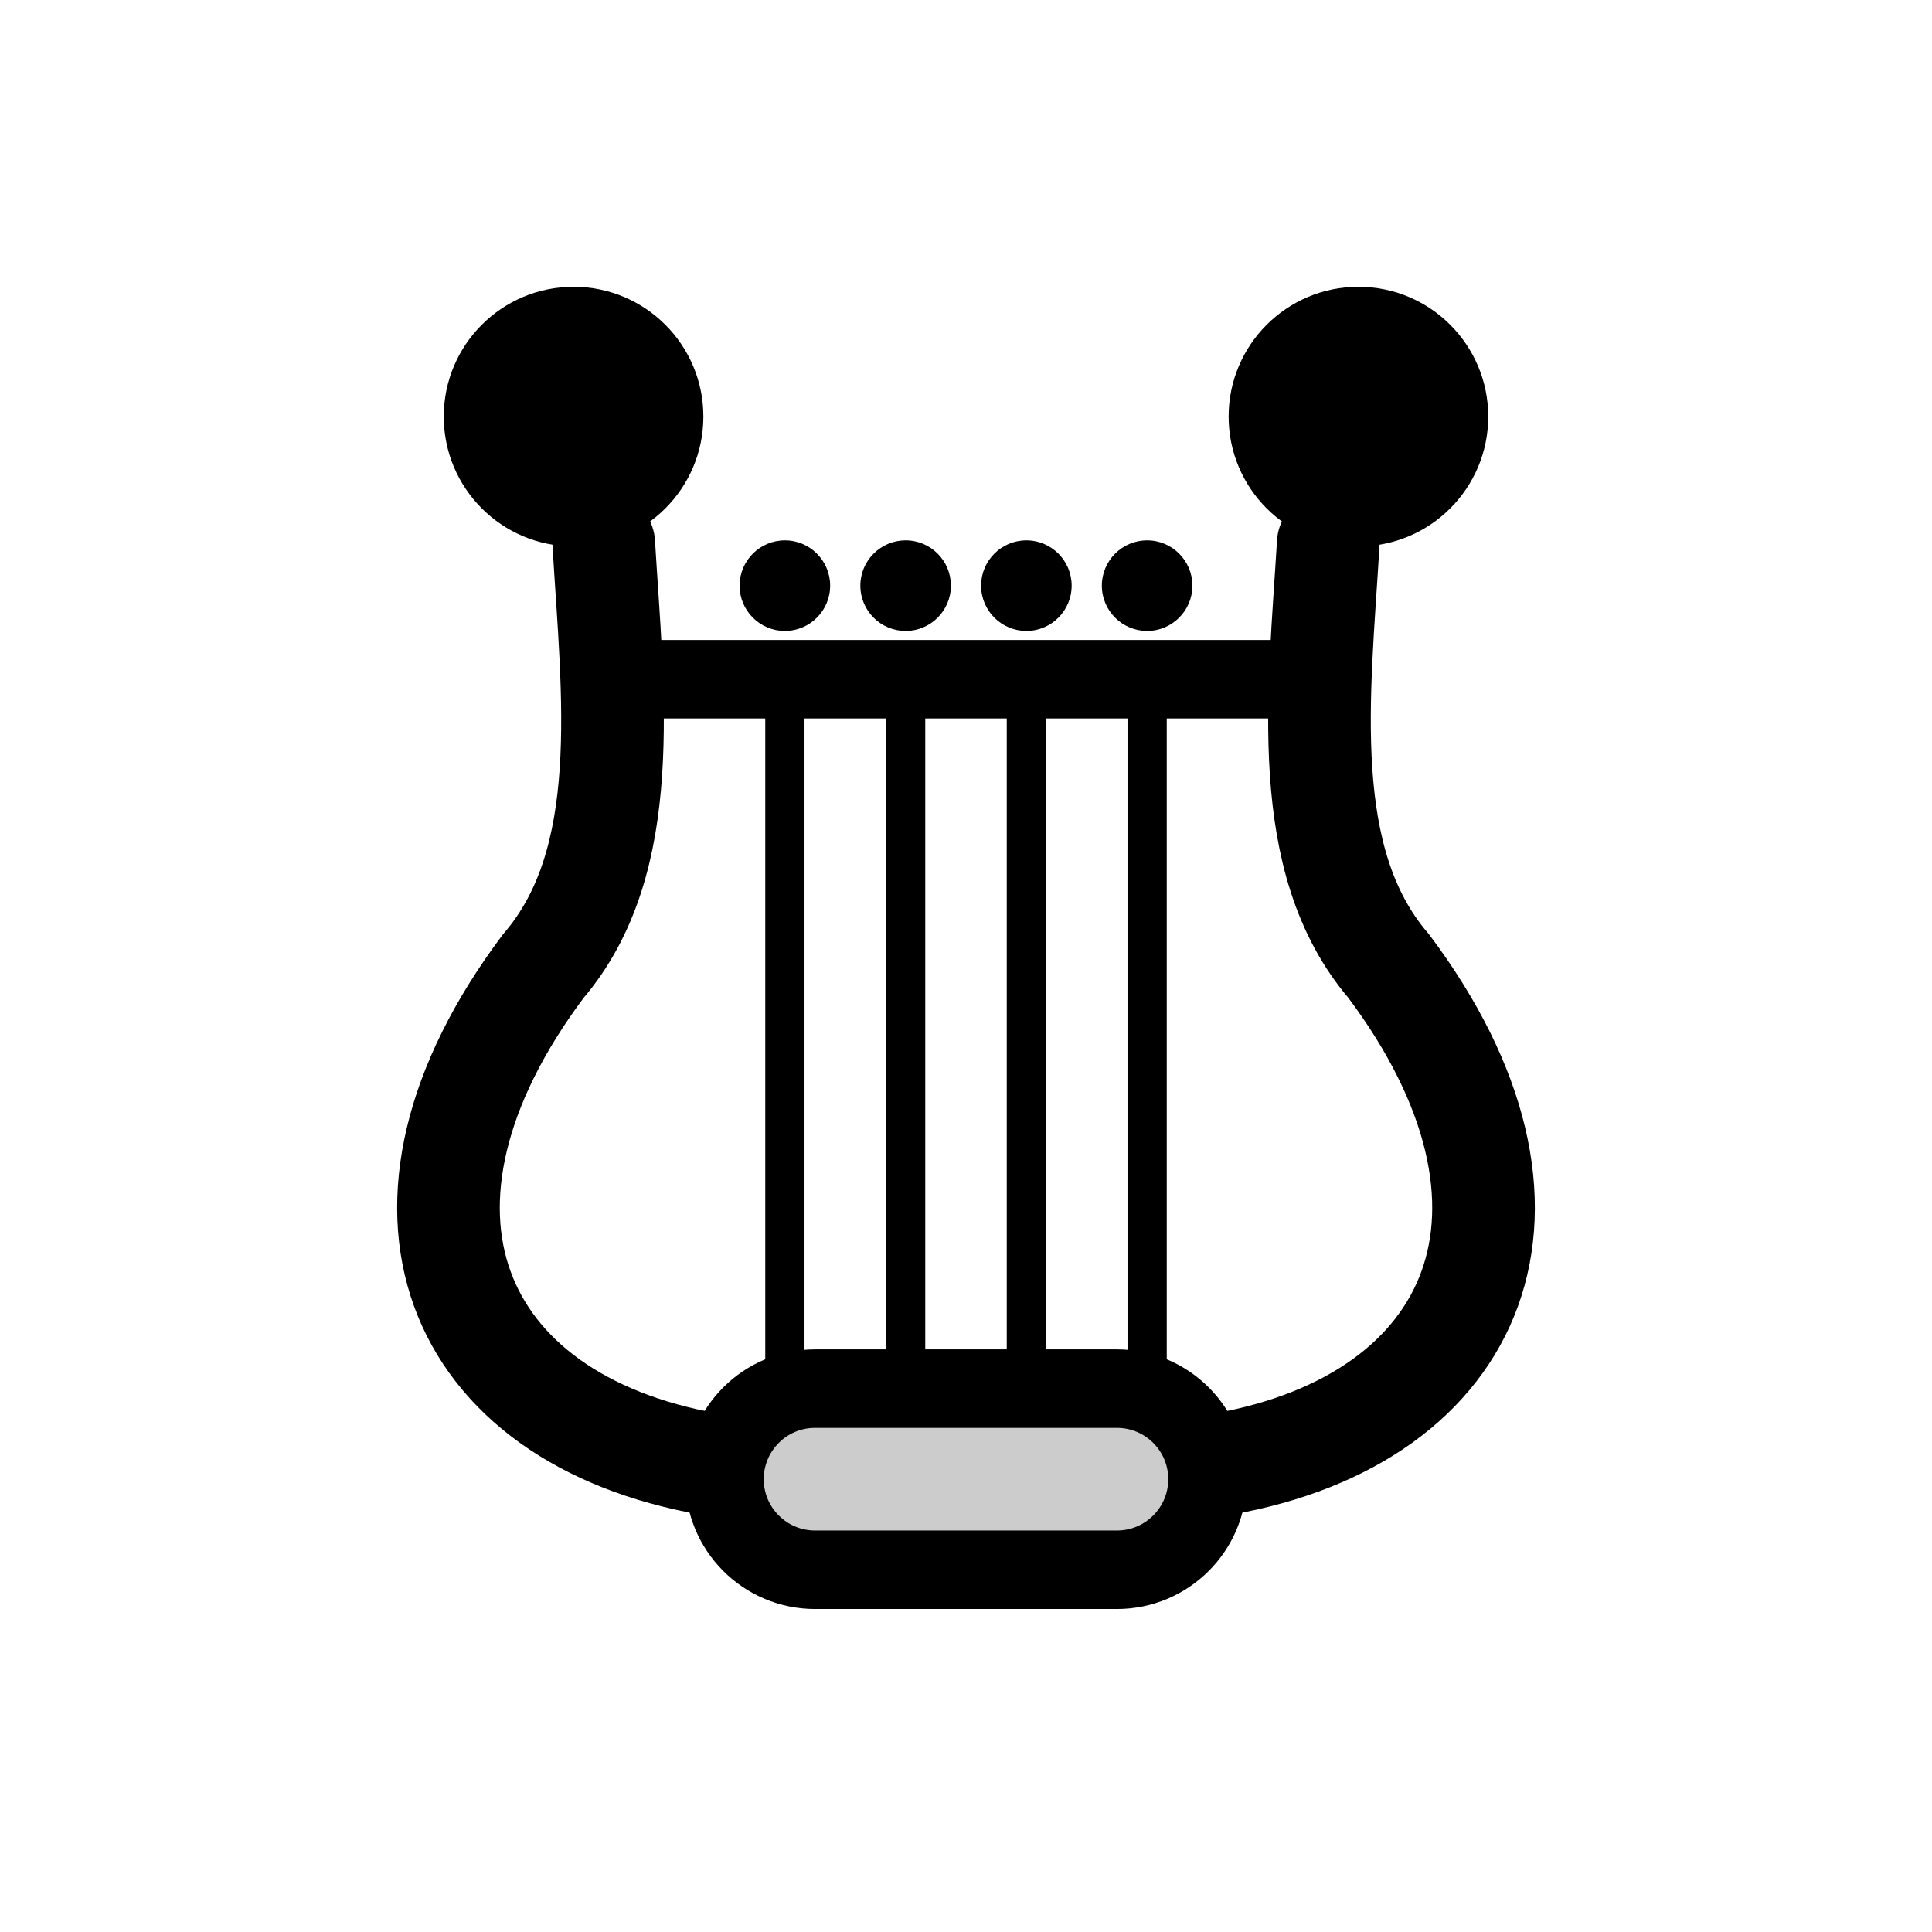
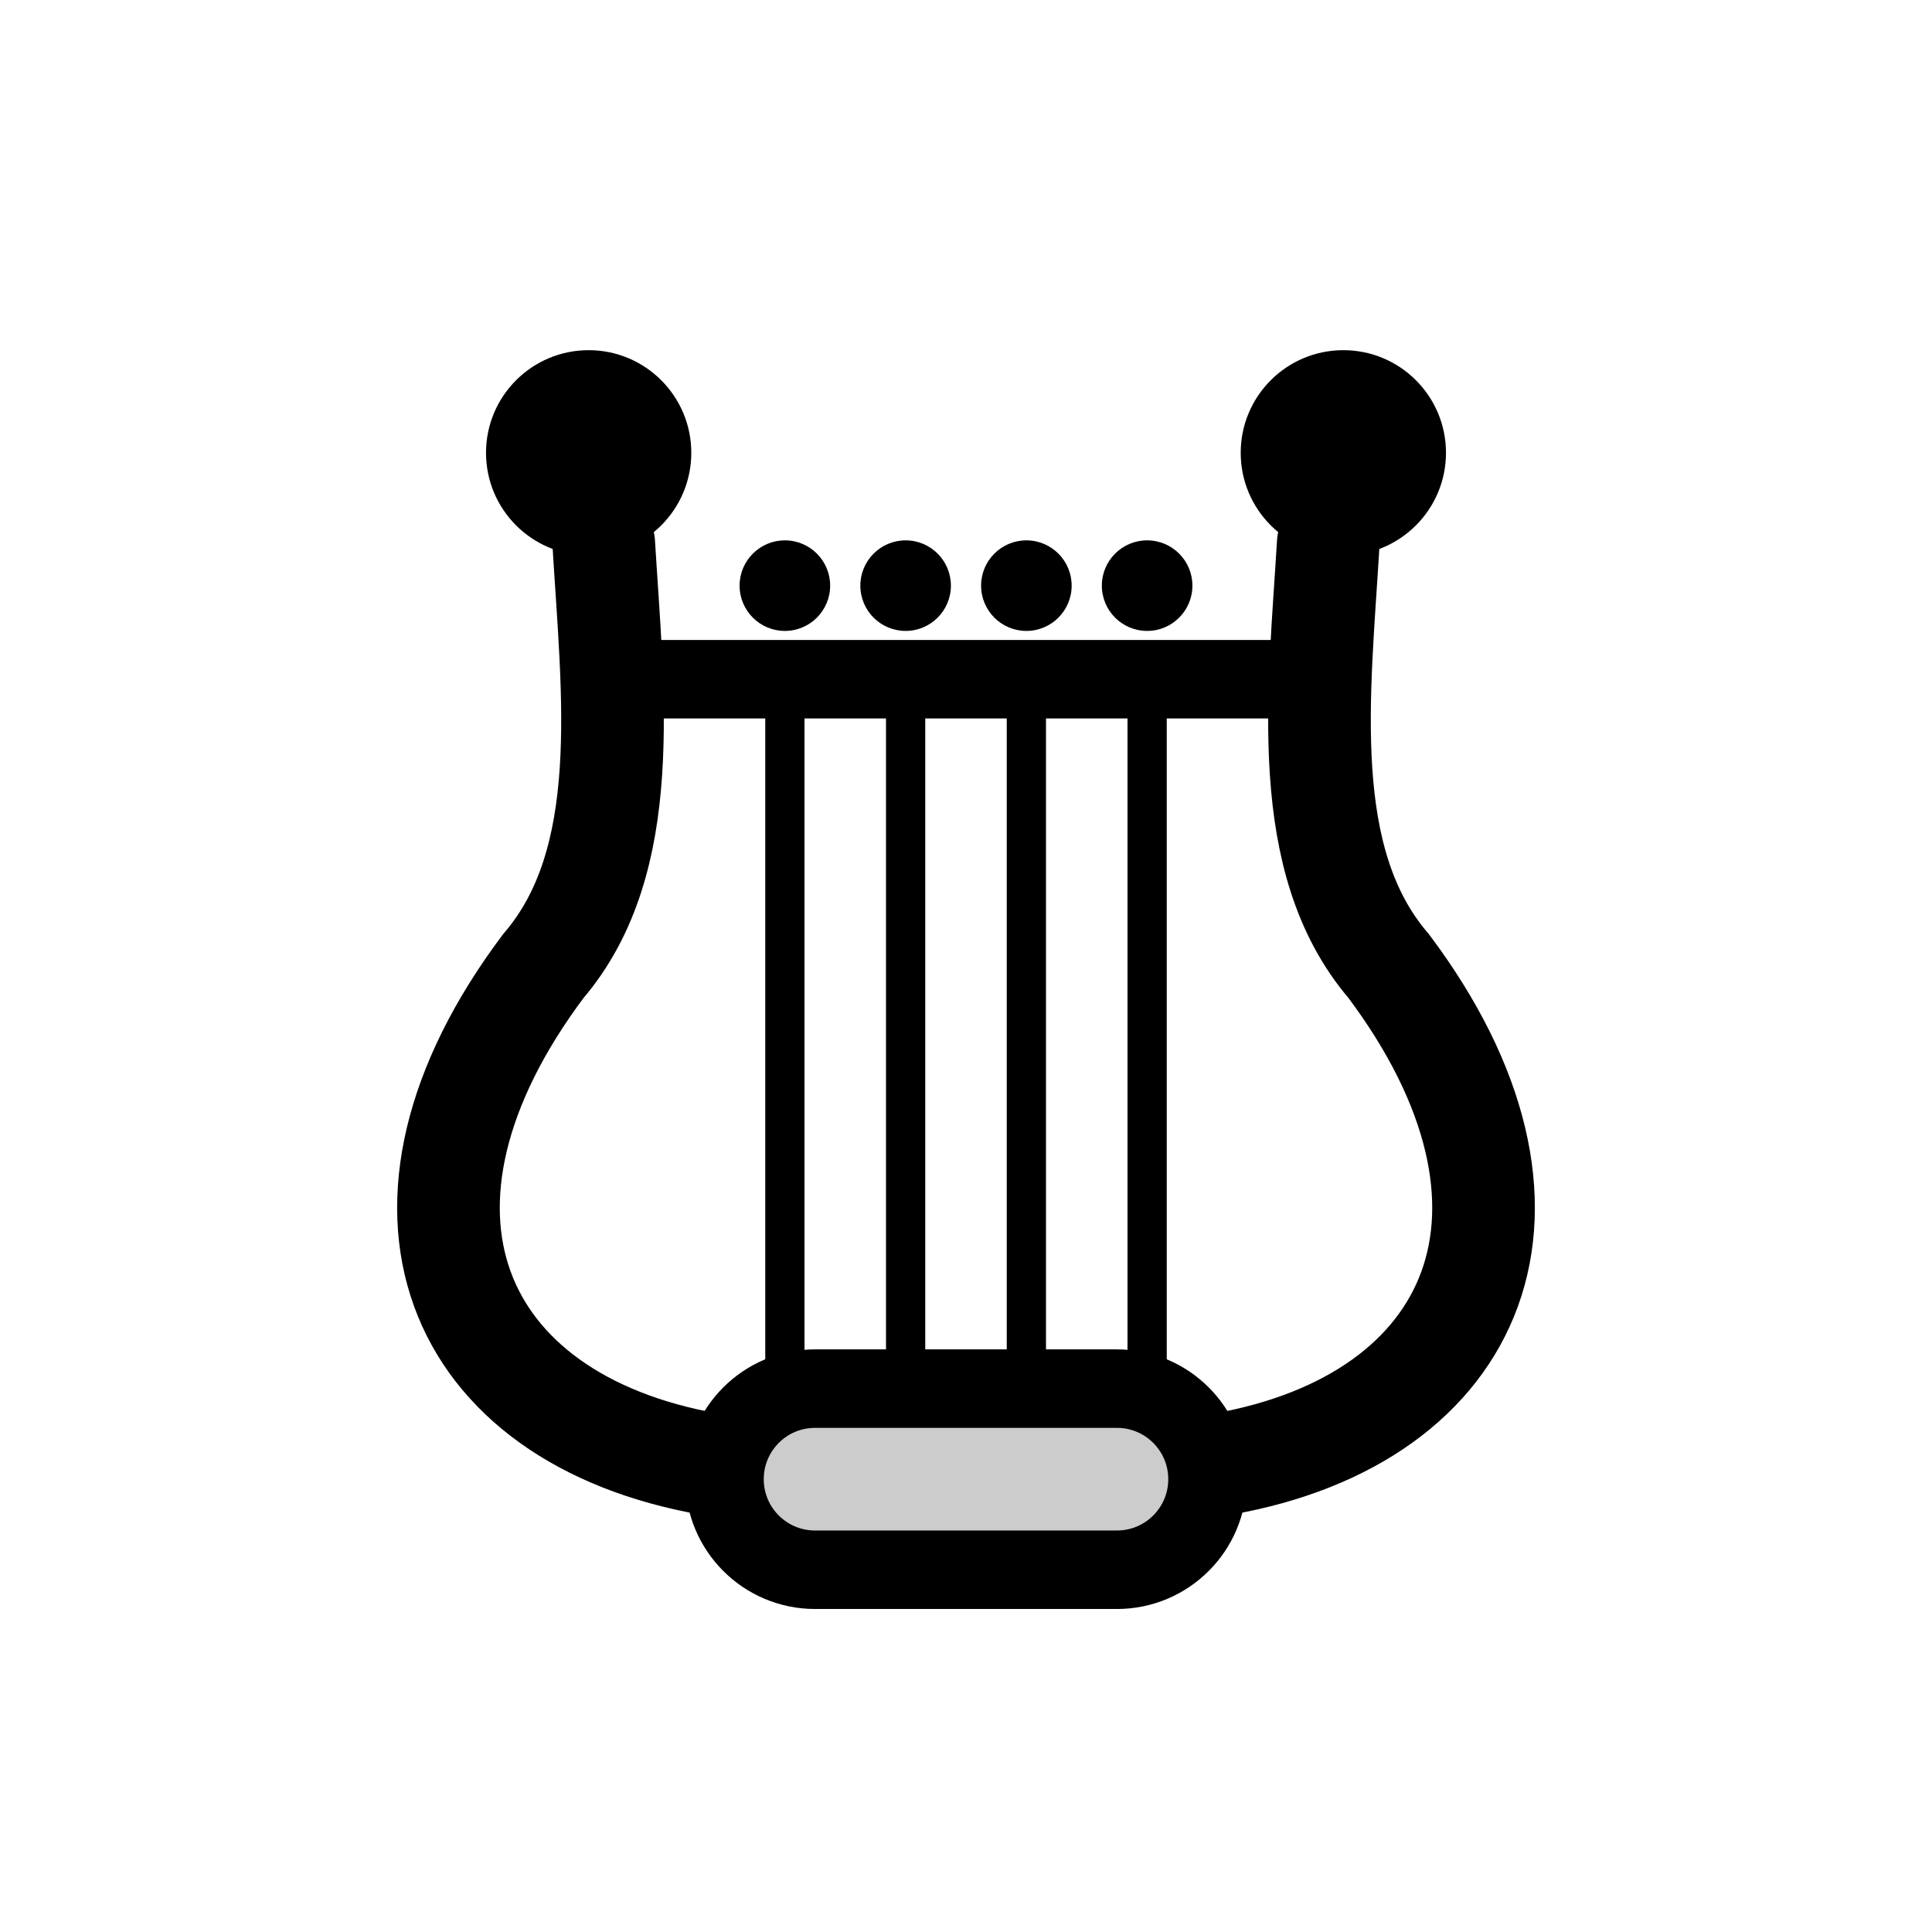
<svg xmlns="http://www.w3.org/2000/svg" viewBox="0 0 64 64" role="img" aria-label="Cacofone lyre logo">
  <g id="lyre" stroke="currentColor" stroke-linecap="round" stroke-linejoin="round">
    <path d="M20 18 C20.3 23 21 28.5 18 32 C12 40 15 47 23.5 48.5" fill="none" stroke-width="3.4" />
    <path d="M44 18 C43.7 23 43 28.5 46 32 C52 40 49 47 40.5 48.5" fill="none" stroke-width="3.4" />
    <path d="M20.8 22.5 H43.2" fill="none" stroke-width="2.6" />
    <circle cx="26" cy="19.4" r="1.5" fill="currentColor" stroke="none" />
    <circle cx="30" cy="19.4" r="1.5" fill="currentColor" stroke="none" />
    <circle cx="34" cy="19.4" r="1.5" fill="currentColor" stroke="none" />
    <circle cx="38" cy="19.4" r="1.5" fill="currentColor" stroke="none" />
-     <circle cx="19" cy="13.8" r="4.3" fill="currentColor" stroke="none" />
-     <circle cx="45" cy="13.8" r="4.3" fill="currentColor" stroke="none" />
+     <circle cx="19.5" cy="15" r="3.4" fill="currentColor" stroke="none" />
+     <circle cx="44.5" cy="15" r="3.4" fill="currentColor" stroke="none" />
    <path d="M26 22.5 V45 M30 22.5 V45 M34 22.5 V45 M38 22.5 V45" fill="none" stroke-width="1.3" />
    <rect x="24" y="46" width="16" height="6" rx="3" fill="currentColor" fill-opacity="0.2" stroke-width="2.6" />
  </g>
</svg>
